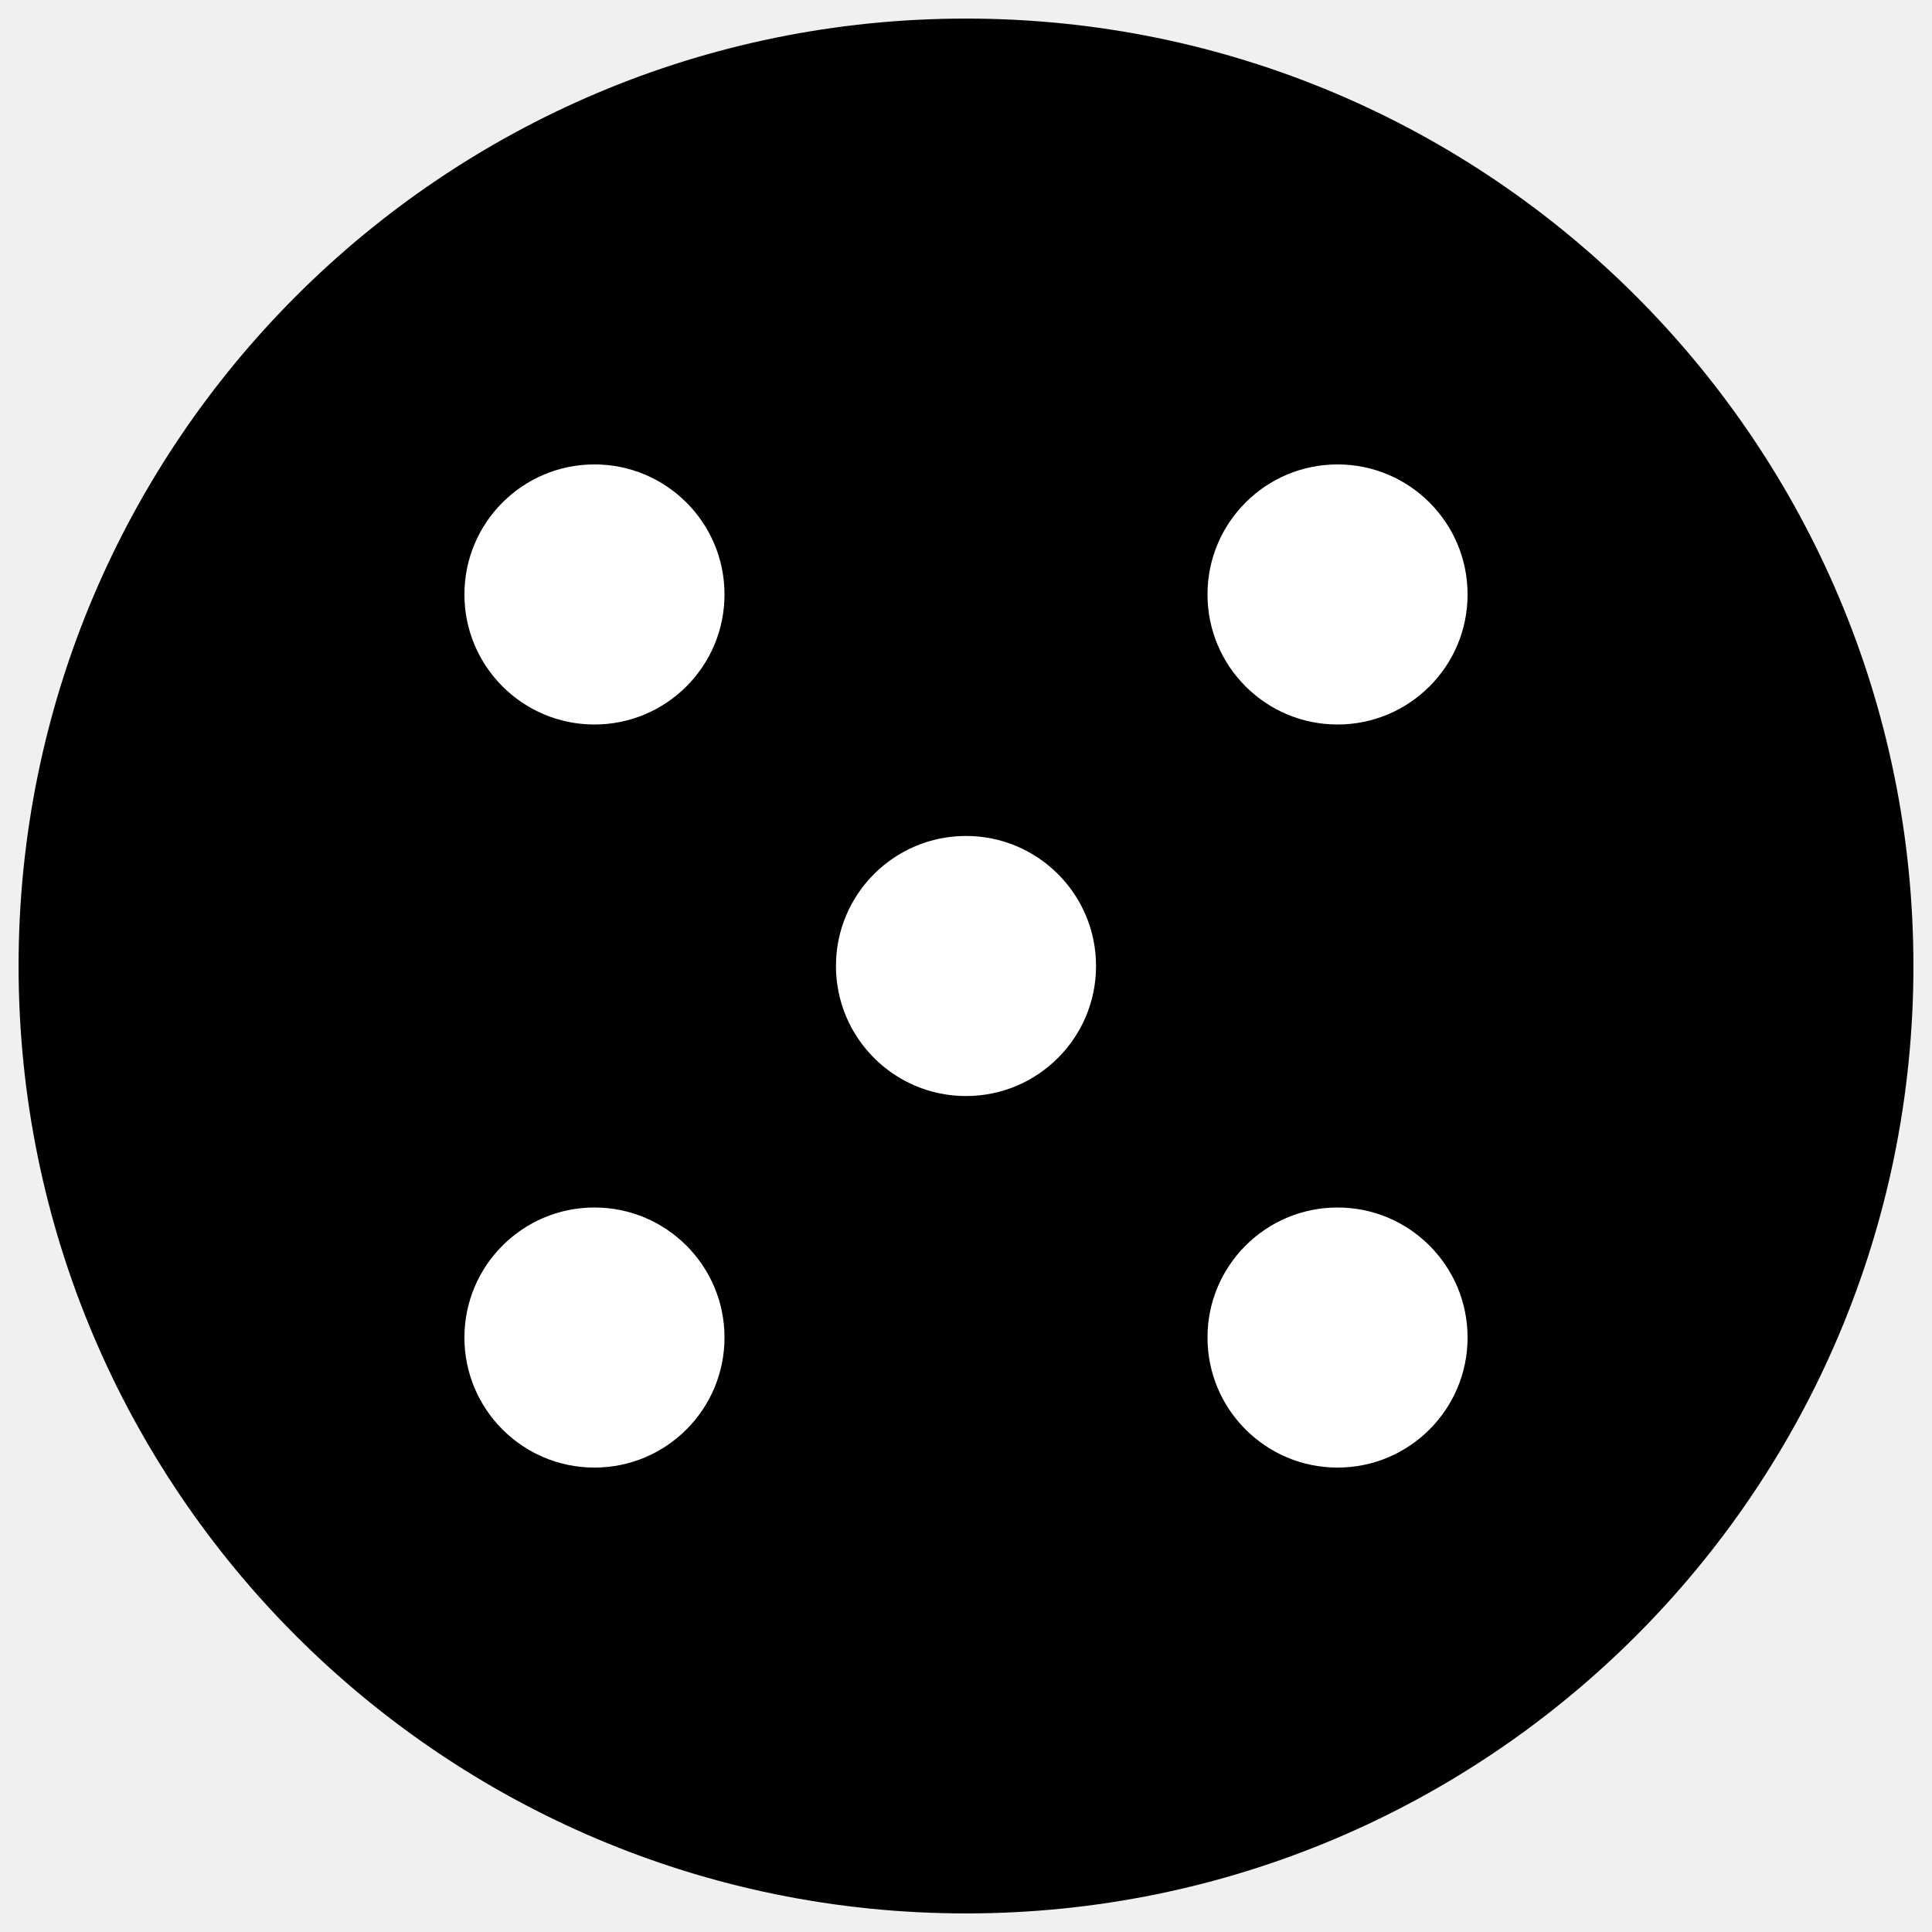
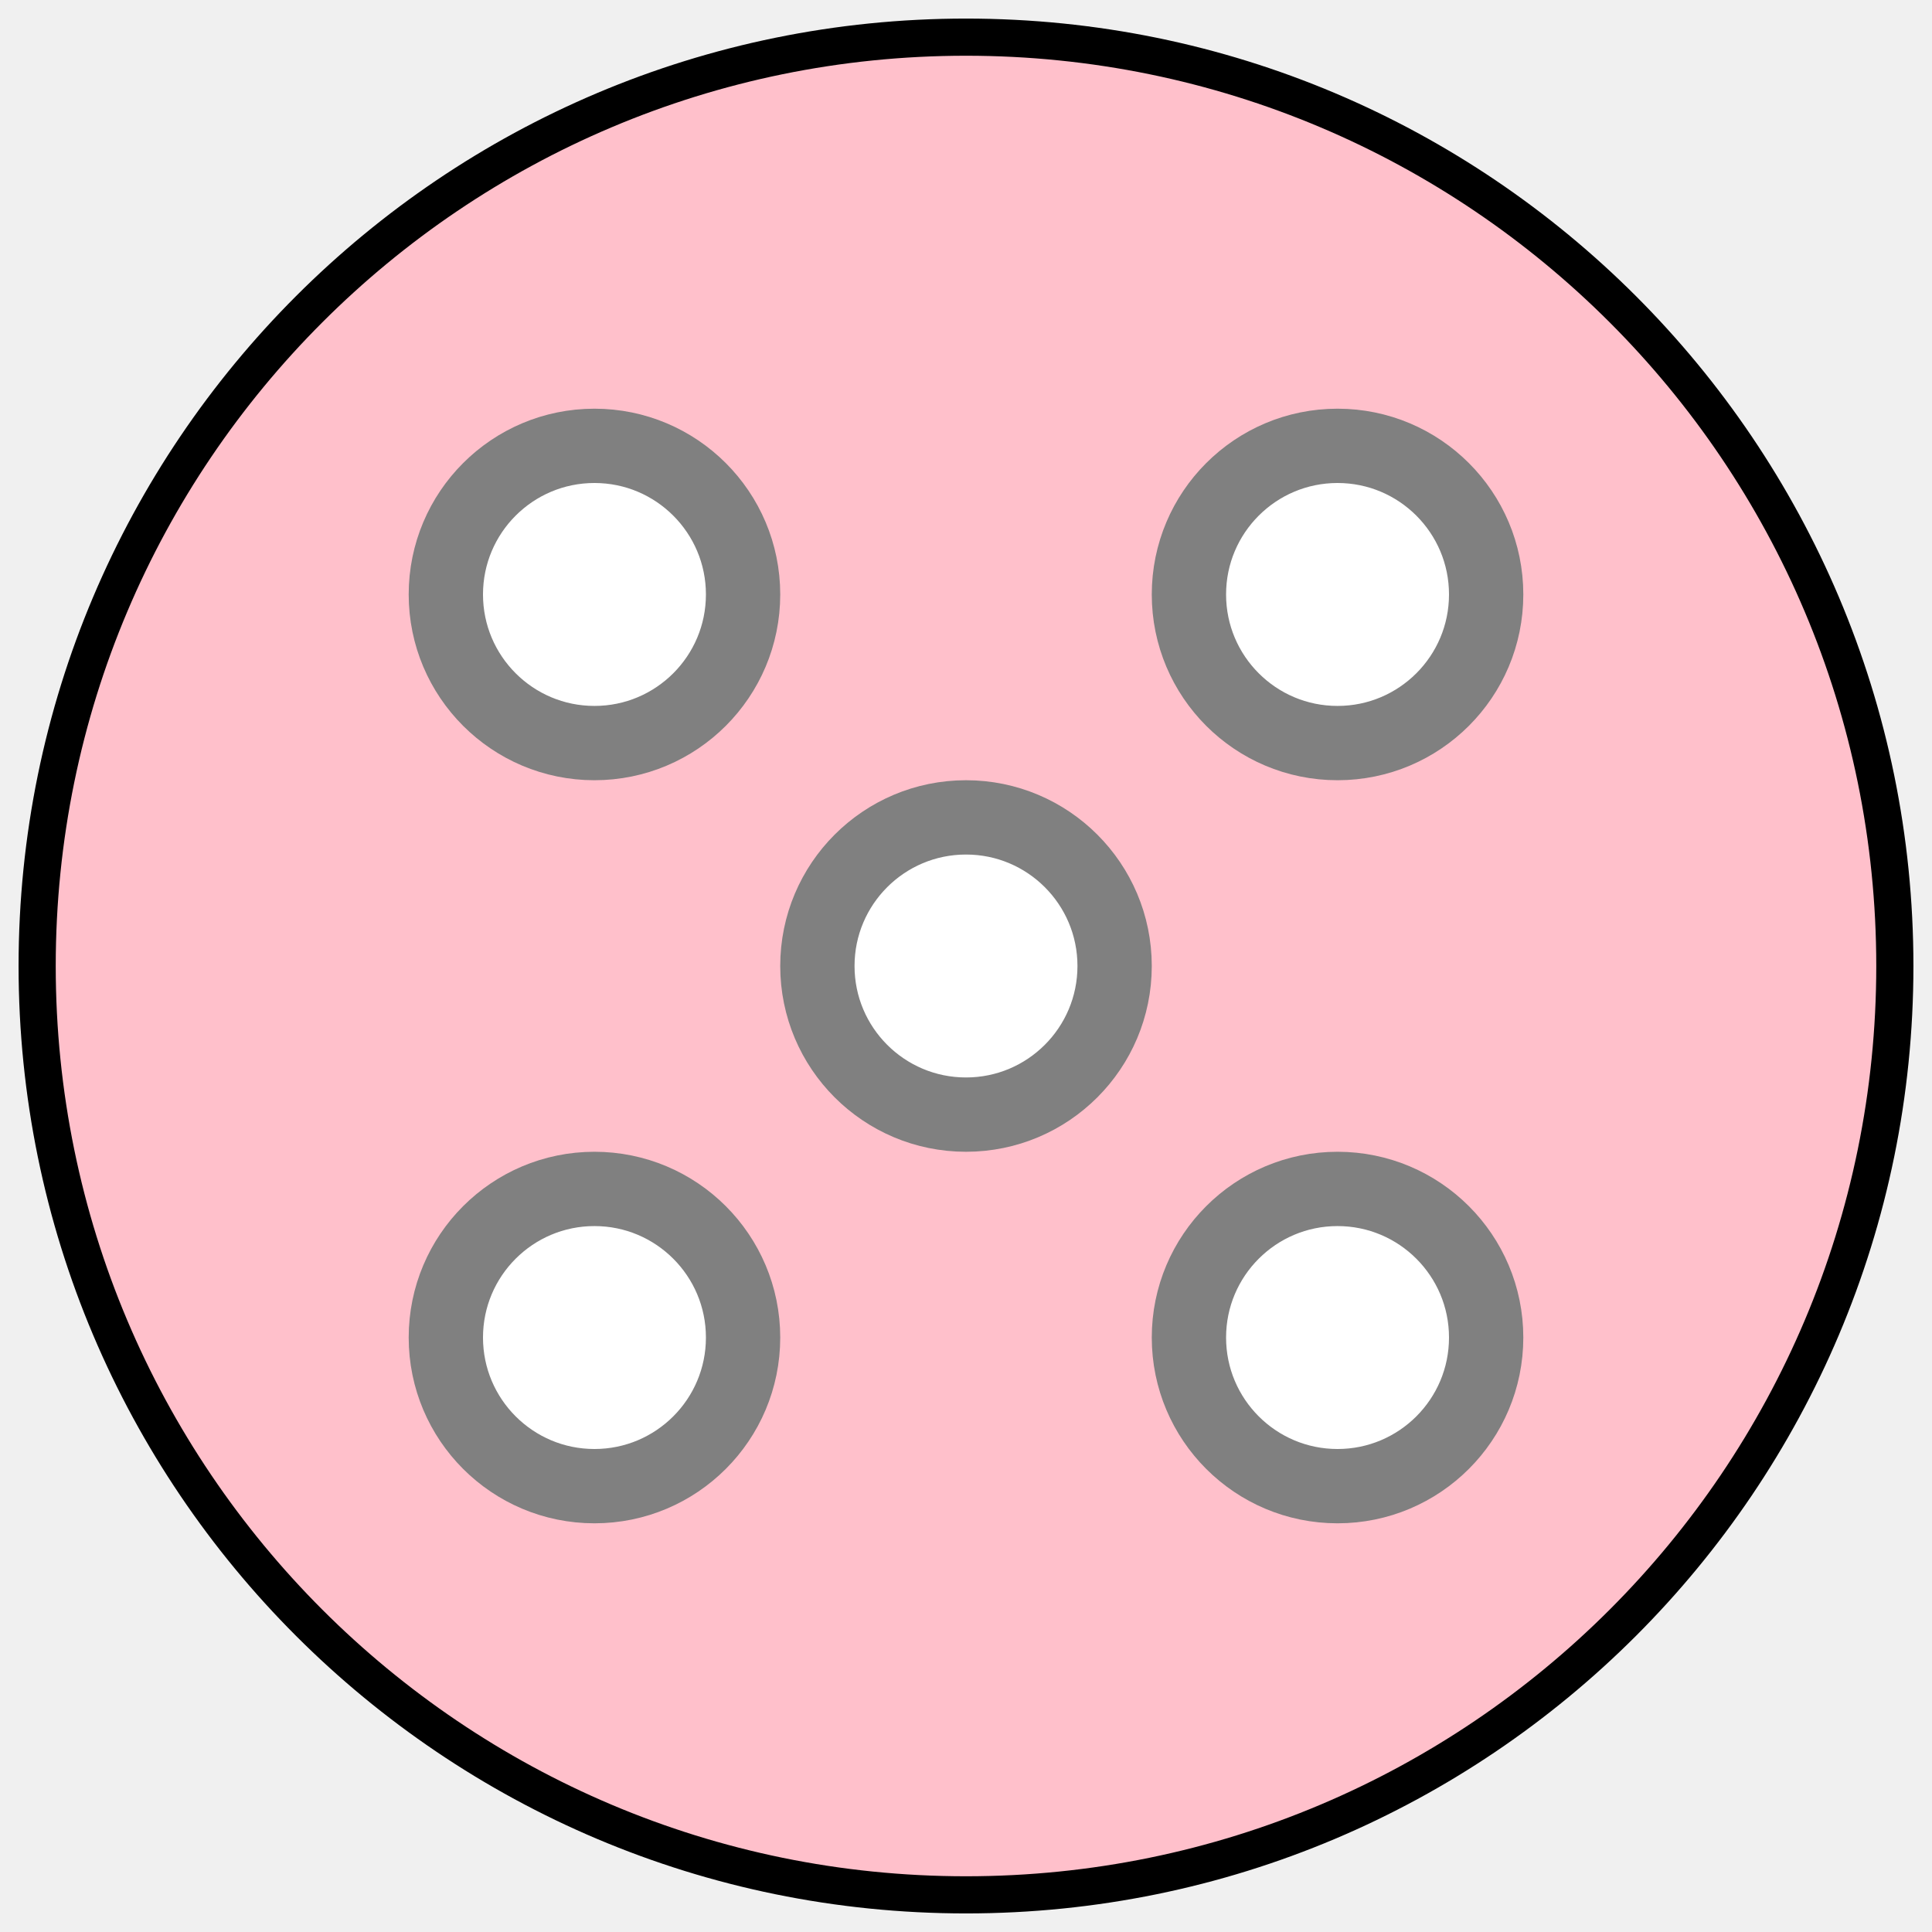
<svg xmlns="http://www.w3.org/2000/svg" width="52" height="52" class="piece">
  <style>
-         .piece {
+         .pieceDisc {
            stroke: black;
            stroke-width: 1px;
+             fill: pink;
        }
        .pip {
            fill: white;
+             stroke: gray;
+             stroke-width: 2px;
        }
    </style>
-   <circle r="25" cx="26" cy="26" />
+   <circle r="25" cx="26" cy="26" class="pieceDisc" />
  <g class="pip">
    <circle r="4" cx="26" cy="26" />
    <circle r="4" cx="16" cy="16" />
    <circle r="4" cx="36" cy="36" />
    <circle r="4" cx="16" cy="36" />
    <circle r="4" cx="36" cy="16" />
  </g>
</svg>
